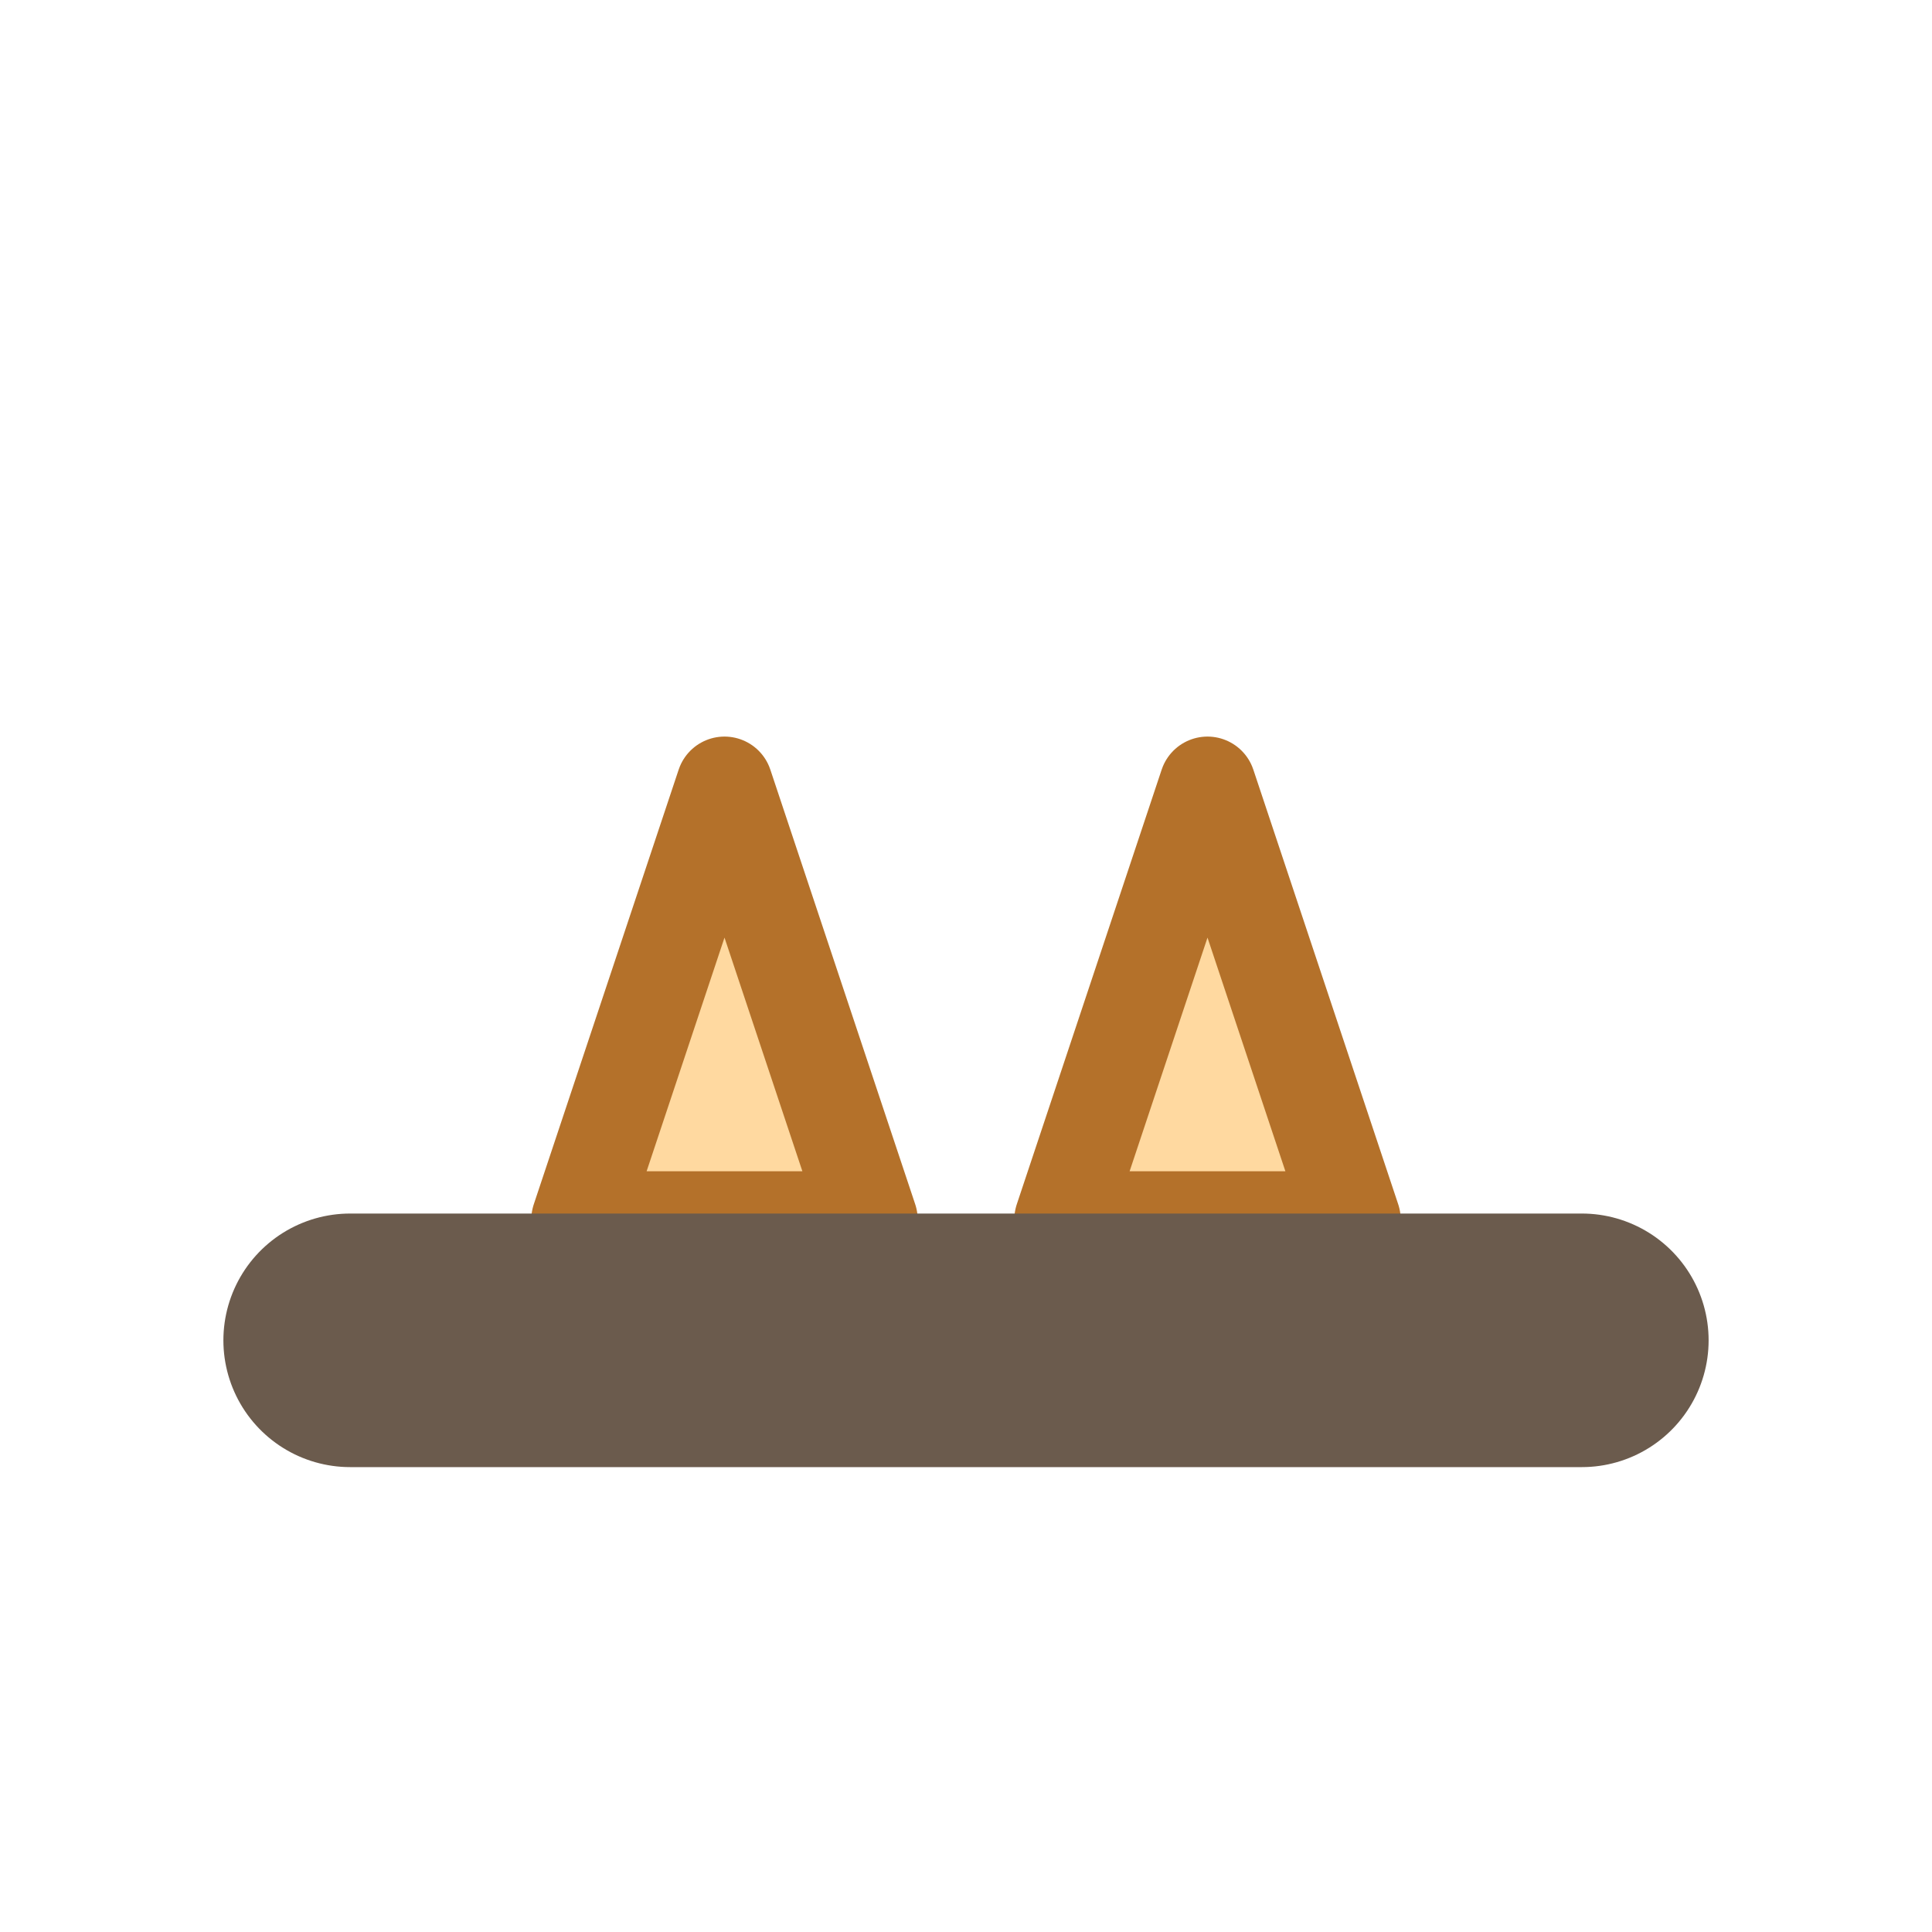
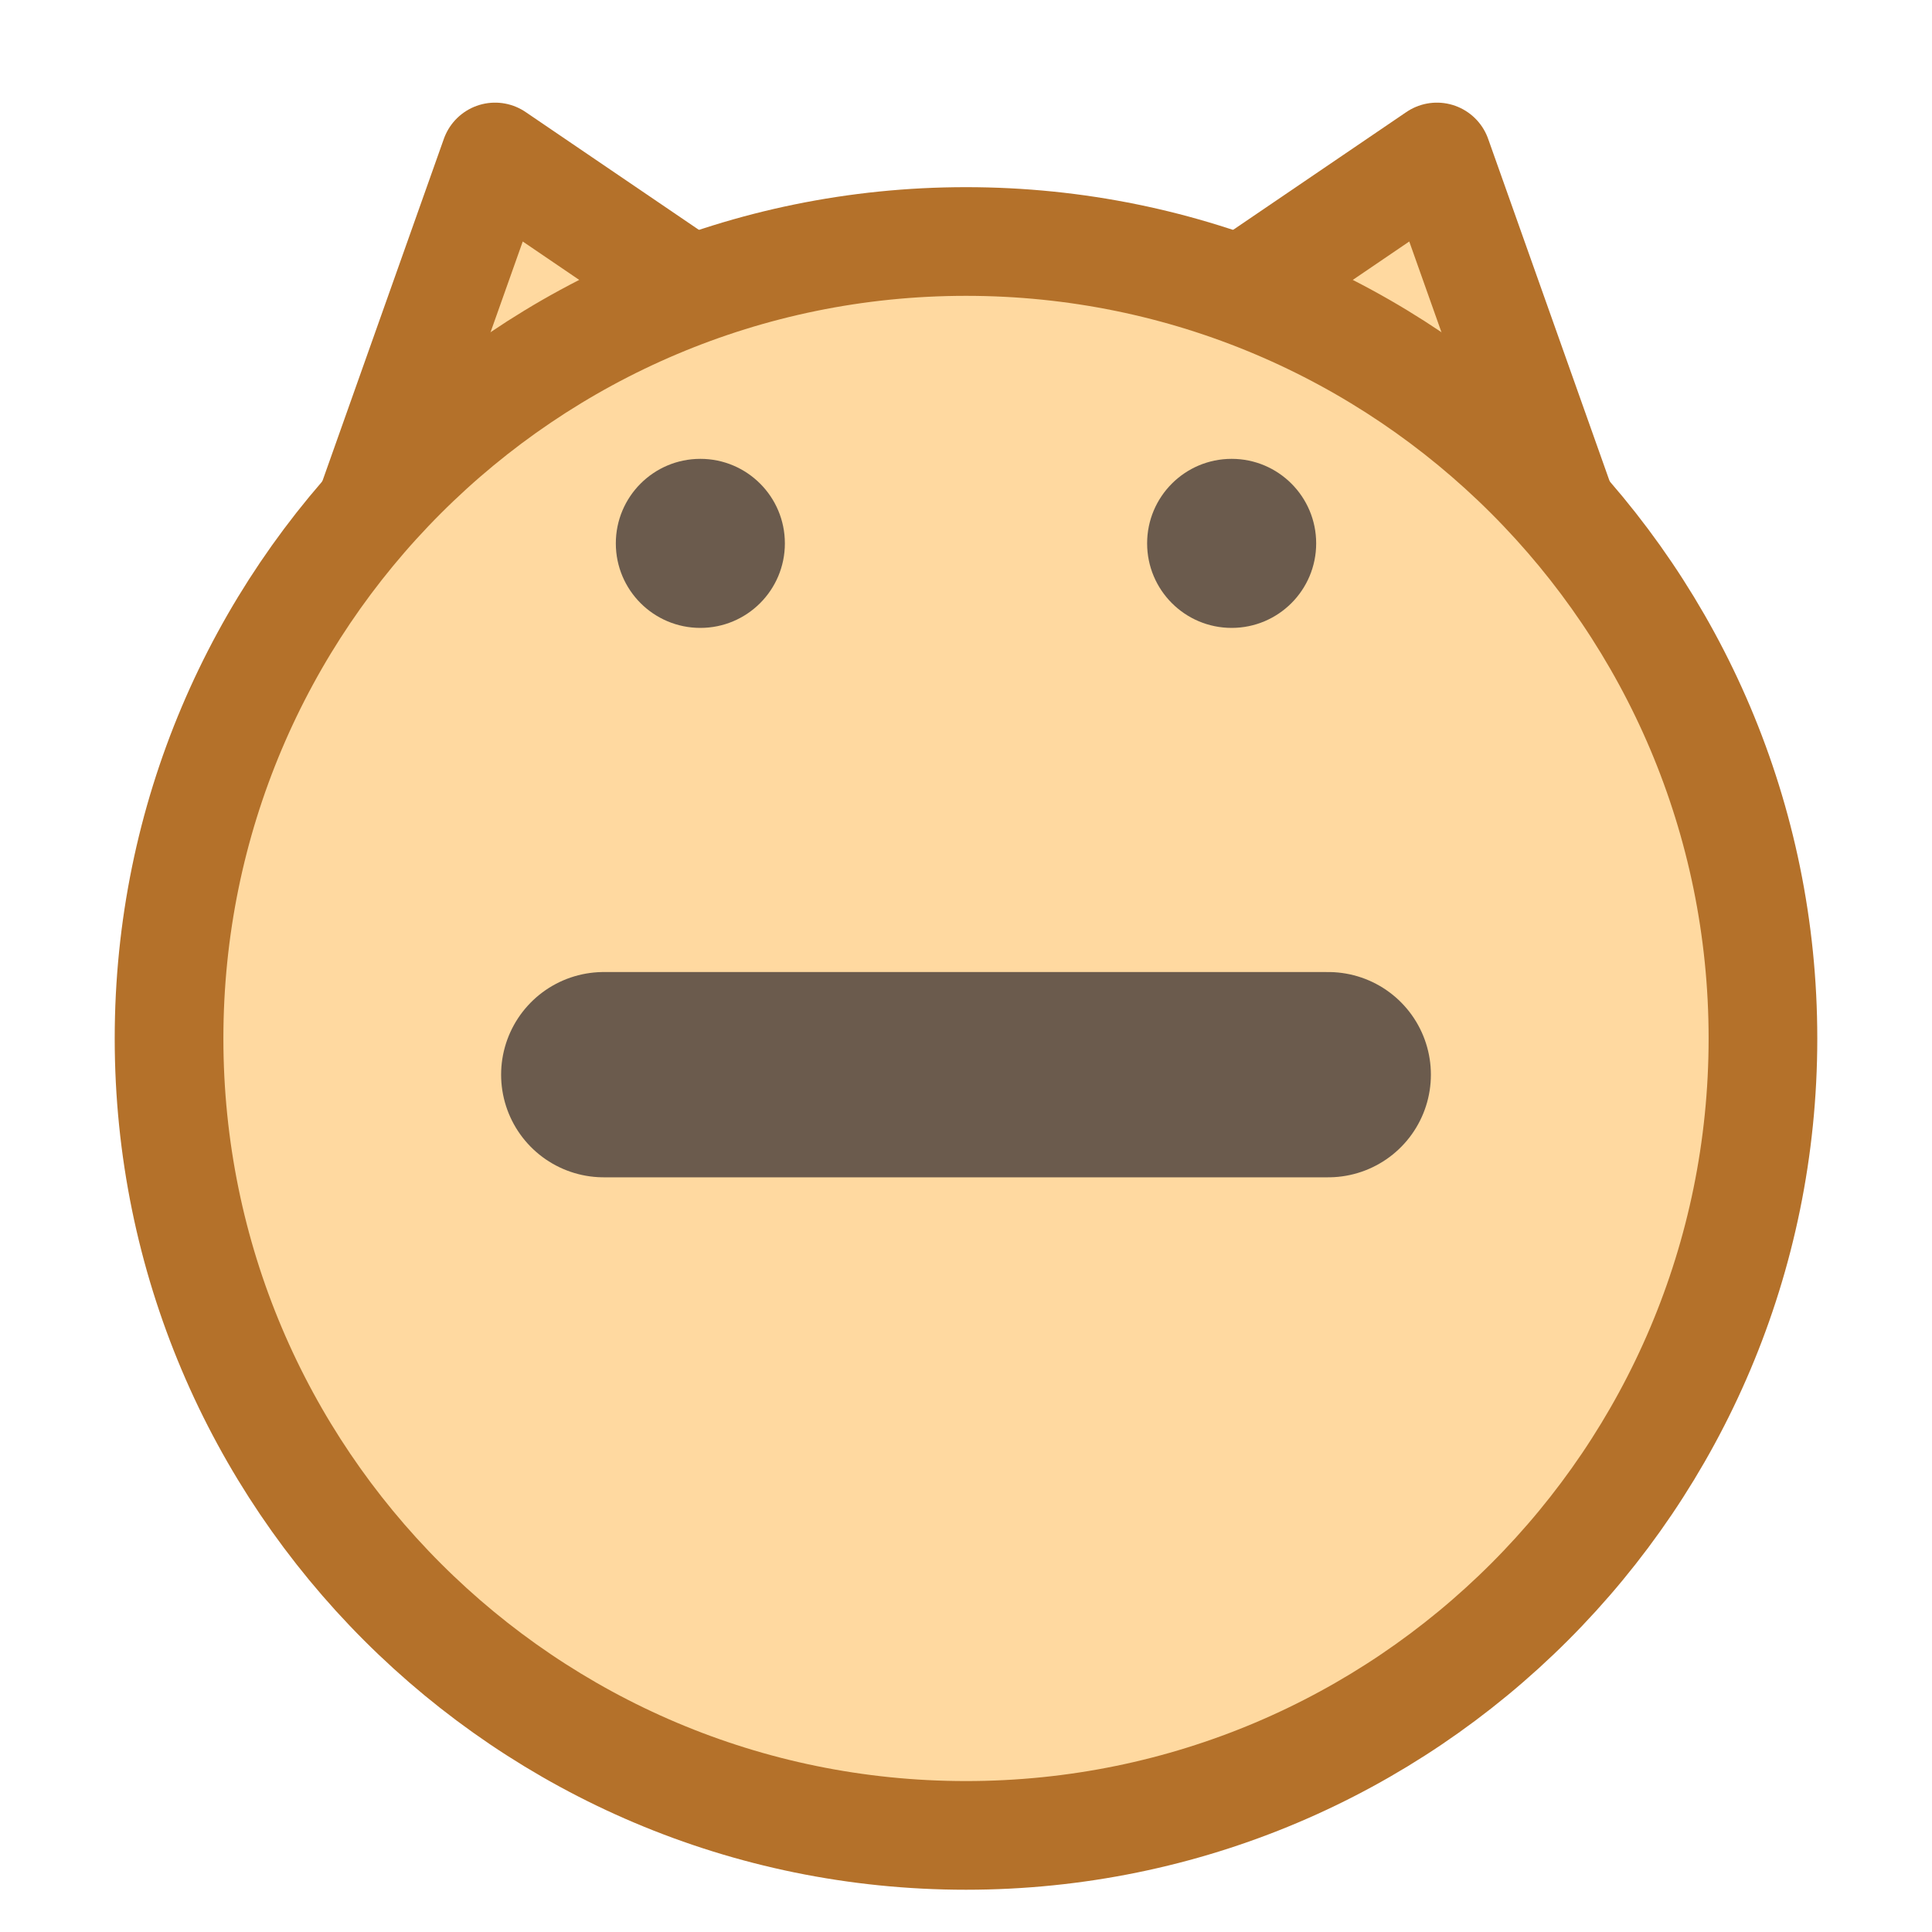
<svg xmlns="http://www.w3.org/2000/svg" viewBox="0 0 16 16" width="16" height="16">
-   <path d="M4.8 10.1 L6.0 6.5 L7.2 10.1 Z" fill="#FFD9A0" stroke="#B4712A" stroke-width="0.8" stroke-linejoin="round" />
-   <path d="M8.8 10.1 L10.0 6.5 L11.2 10.1 Z" fill="#FFD9A0" stroke="#B4712A" stroke-width="0.8" stroke-linejoin="round" />
-   <path d="M2.9 11.1 L13.1 11.1" fill="none" stroke="#6B5B4D" stroke-width="2.1" stroke-linecap="round" />
+   <path d="M3.0 4.4 L4.1 1.3 L6.6 3.0 Z" fill="#FFD9A0" stroke="#B4712A" stroke-width="0.9" stroke-linejoin="round" />
+   <path d="M13.0 4.4 L11.9 1.3 L9.4 3.0 Z" fill="#FFD9A0" stroke="#B4712A" stroke-width="0.9" stroke-linejoin="round" />
+   <circle cx="8" cy="8.6" r="6.6" fill="#FFD9A0" stroke="#B4712A" stroke-width="0.9" />
+   <circle cx="5.8" cy="4.5" r="0.7" fill="#6B5B4D" />
+   <circle cx="10.2" cy="4.5" r="0.7" fill="#6B5B4D" />
+   <path d="M5 8.9 L11 8.9" fill="none" stroke="#6B5B4D" stroke-width="1.7" stroke-linecap="round" />
</svg>
